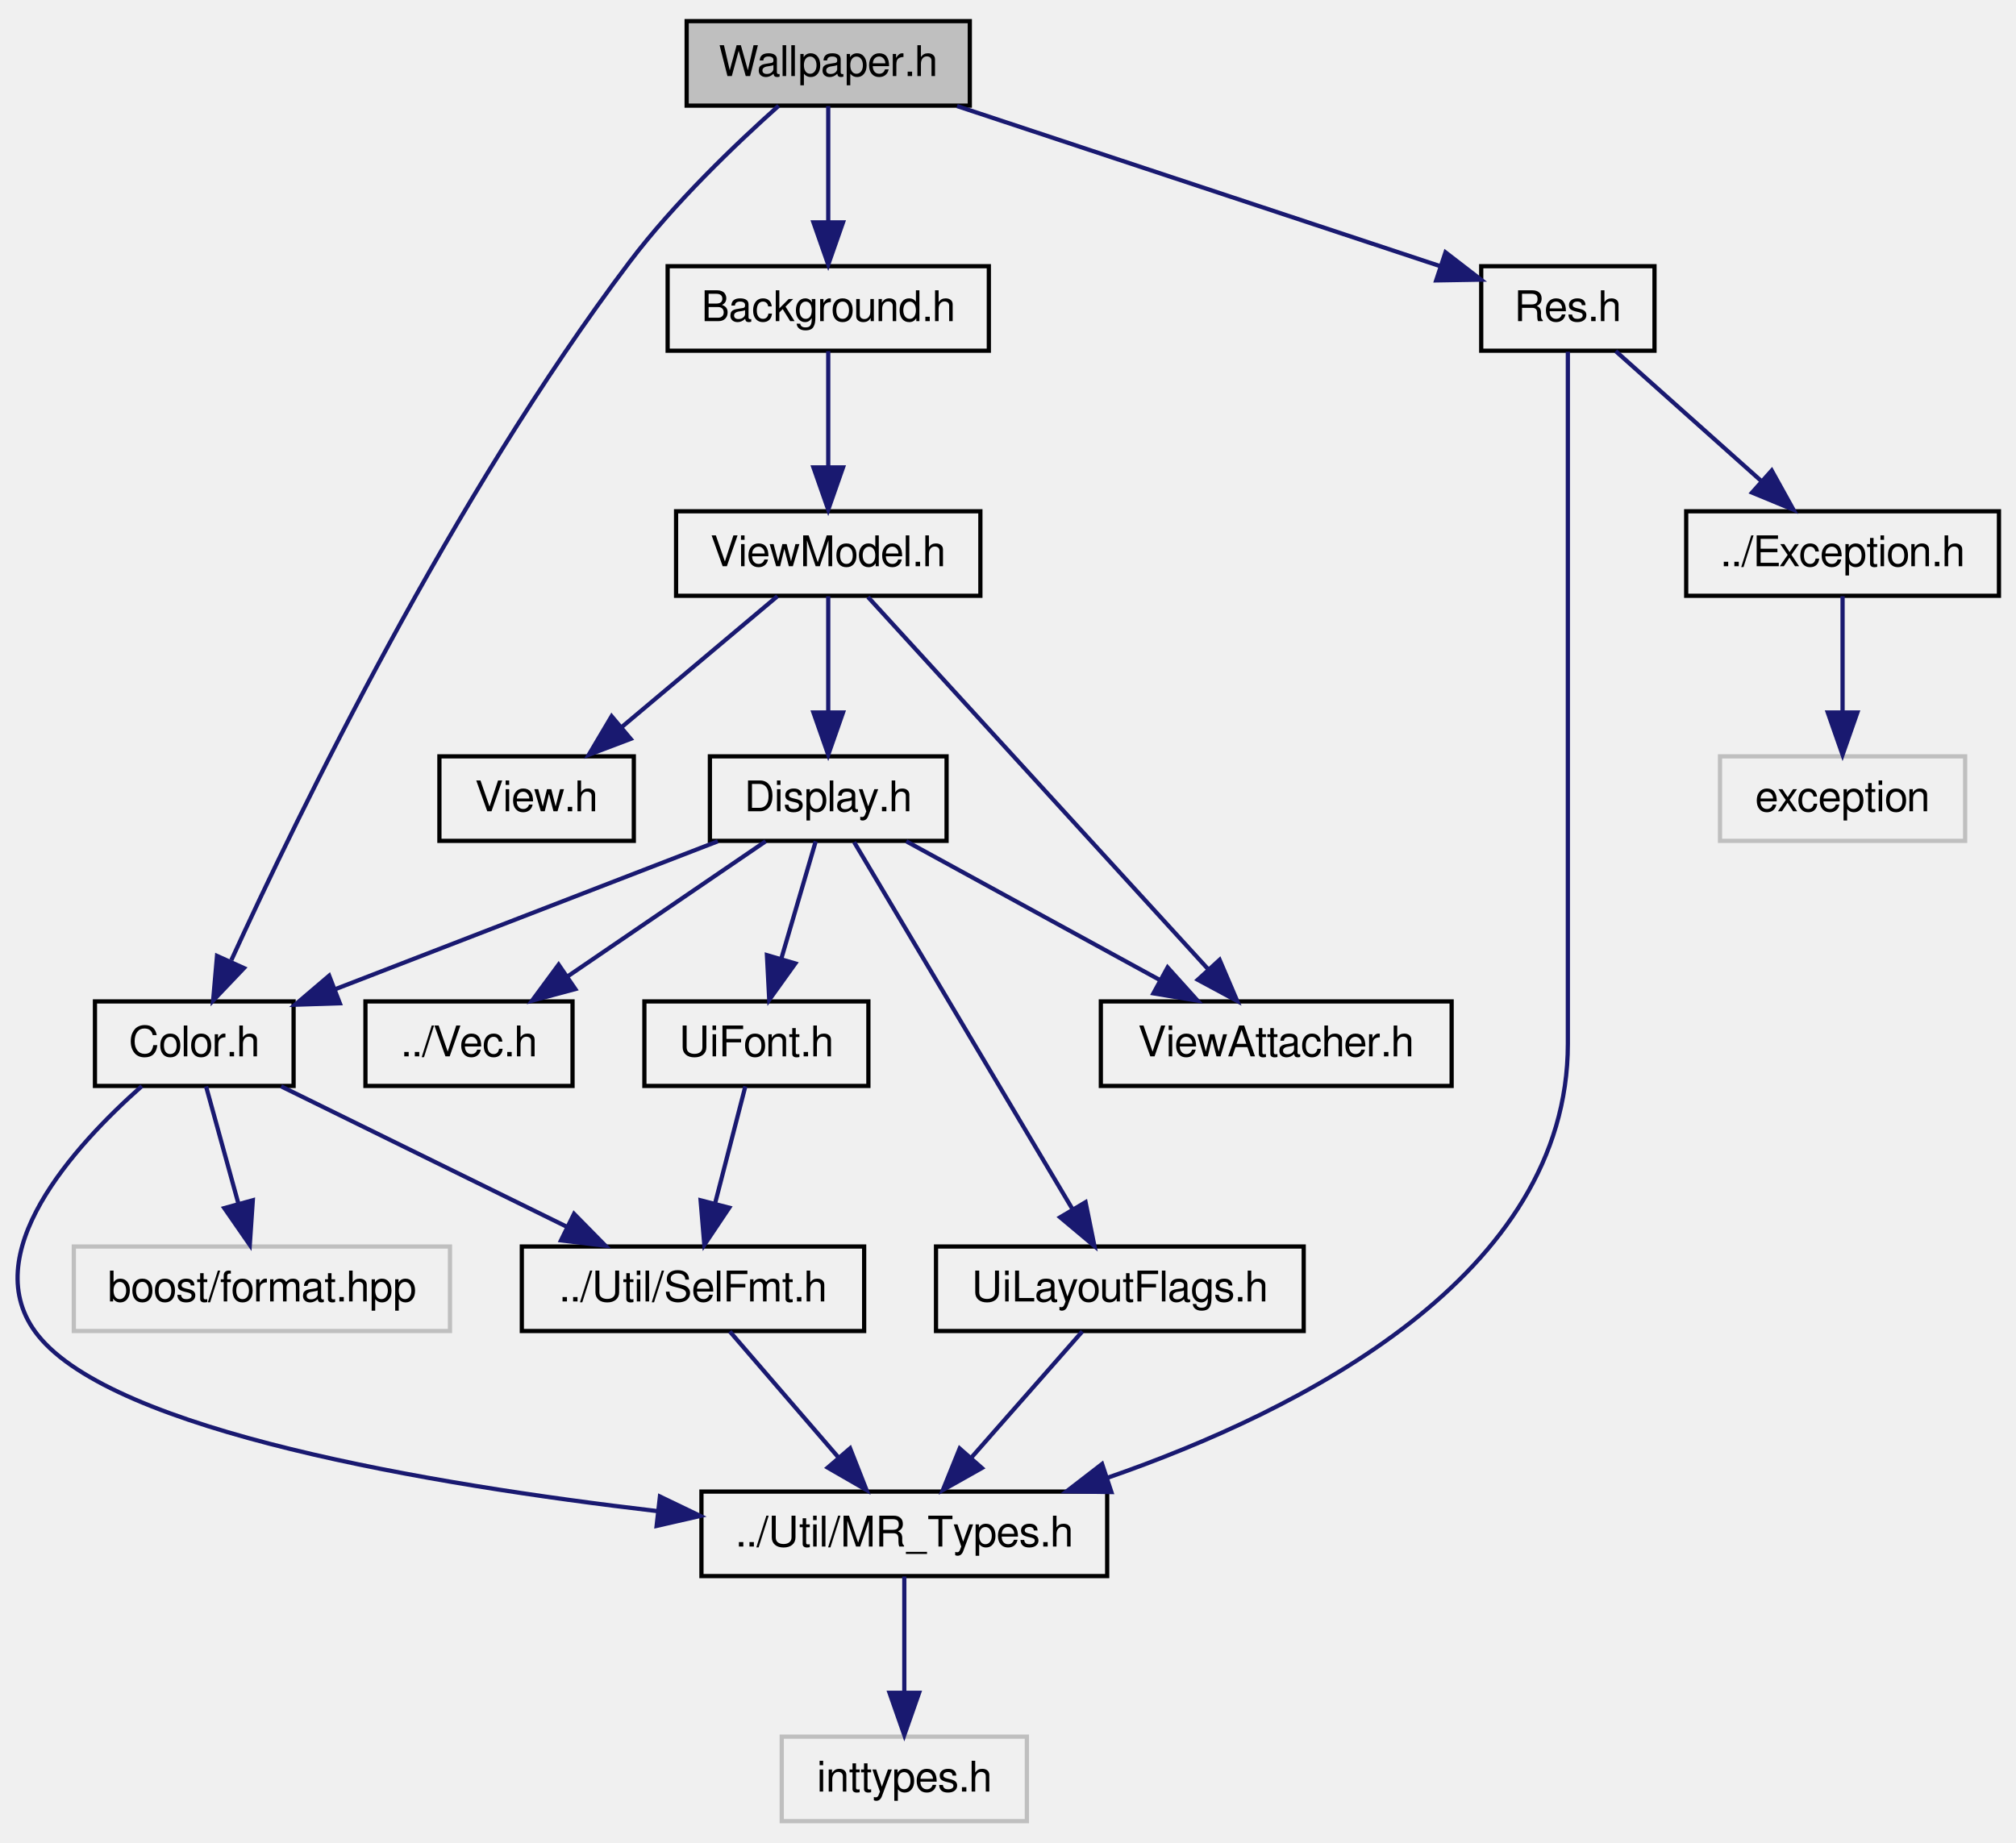
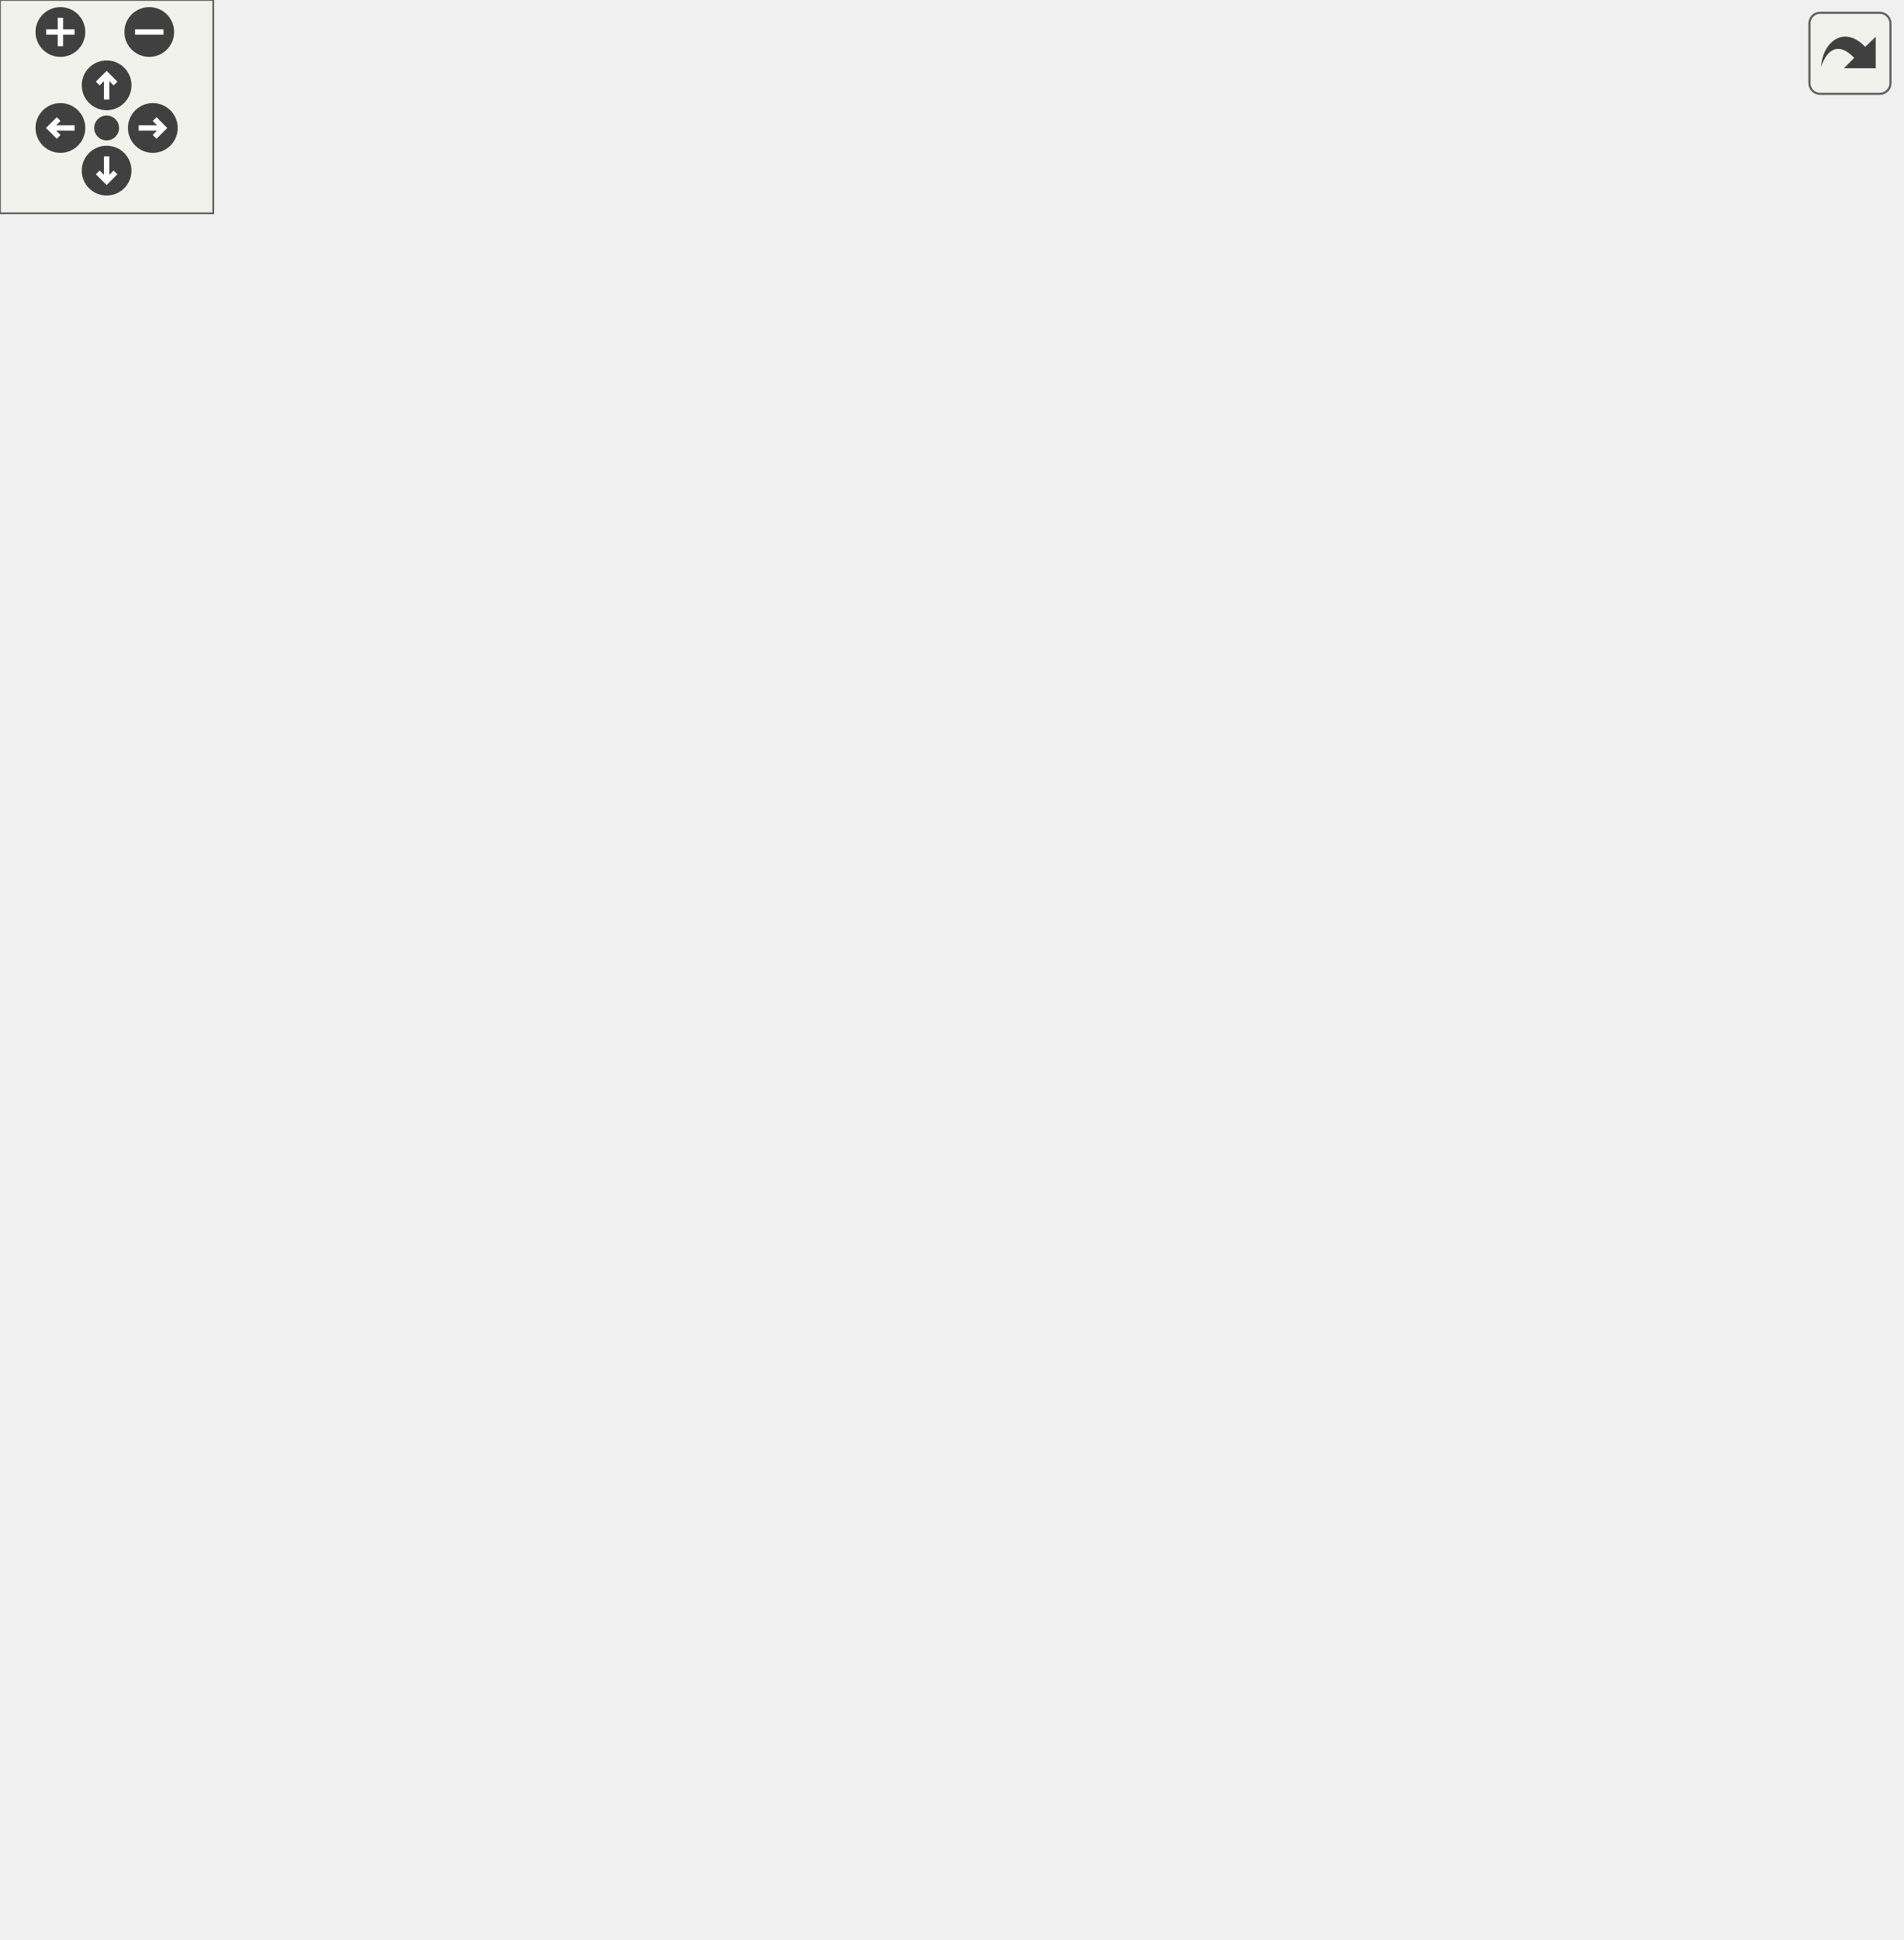
- <svg xmlns="http://www.w3.org/2000/svg" xmlns:xlink="http://www.w3.org/1999/xlink" width="477pt" height="436pt" viewBox="0.00 0.00 476.93 436.00">
-   <g id="graph1" class="graph" transform="scale(1 1) rotate(0) translate(4 432)">
-     <g id="node1" class="node">
-       <polygon fill="#bfbfbf" stroke="black" points="158.431,-407 158.431,-427 225.431,-427 225.431,-407 158.431,-407" />
-       <text text-anchor="middle" x="191.931" y="-414" font-family="FreeSans" font-size="10.00">Wallpaper.h</text>
-     </g>
-     <g id="node3" class="node">
-       <a xlink:href="_color_8h.html" target="_top" xlink:title="Color.h">
-         <polygon fill="none" stroke="black" points="18.431,-175 18.431,-195 65.431,-195 65.431,-175 18.431,-175" />
-         <text text-anchor="middle" x="41.931" y="-182" font-family="FreeSans" font-size="10.00">Color.h</text>
+ <svg xmlns="http://www.w3.org/2000/svg" xmlns:xlink="http://www.w3.org/1999/xlink" id="main" version="1.1" xml:space="preserve">
+   <style type="text/css">
+ .edge:hover path { stroke: red; }
+ .edge:hover polygon { stroke: red; fill: red; }
+ </style>
+   <defs>
+     <circle id="rim" cx="0" cy="0" r="7" />
+     <circle id="rim2" cx="0" cy="0" r="3.5" />
+     <g id="zoomPlus">
+       <use xlink:href="#rim" fill="#404040">
+         <set attributeName="fill" to="#808080" begin="zoomplus.mouseover" end="zoomplus.mouseout" />
+       </use>
+       <path d="M-4,0h8M0,-4v8" fill="none" stroke="white" stroke-width="1.5" pointer-events="none" />
+     </g>
+     <g id="zoomMin">
+       <use xlink:href="#rim" fill="#404040">
+         <set attributeName="fill" to="#808080" begin="zoomminus.mouseover" end="zoomminus.mouseout" />
+       </use>
+       <path d="M-4,0h8" fill="none" stroke="white" stroke-width="1.5" pointer-events="none" />
+     </g>
+     <g id="dirArrow">
+       <path fill="none" stroke="white" stroke-width="1.5" d="M0,-3.0v7 M-2.5,-0.5L0,-3.0L2.5,-0.5" />
+     </g>
+     <g id="resetDef">
+       <use xlink:href="#rim2" fill="#404040">
+         <set attributeName="fill" to="#808080" begin="reset.mouseover" end="reset.mouseout" />
+       </use>
+     </g>
+   </defs>
+   <svg id="graph" class="graph">
+     <g id="viewport">
+       <g id="node1" class="node">
+         <polygon fill="#bfbfbf" stroke="black" points="260.5,-465 260.5,-485 327.5,-485 327.5,-465 260.5,-465" />
+         <text text-anchor="middle" x="294" y="-472" font-family="FreeSans" font-size="10.00">Wallpaper.h</text>
+       </g>
+       <g id="node3" class="node">
+         <a xlink:href="_color_8h.html" target="_top" xlink:title="Color.h">
+           <polygon fill="none" stroke="black" points="87.5,-175 87.5,-195 134.5,-195 134.5,-175 87.5,-175" />
+           <text text-anchor="middle" x="111" y="-182" font-family="FreeSans" font-size="10.00">Color.h</text>
+         </a>
+       </g>
+       <g id="edge2" class="edge">
+         <path fill="none" stroke="midnightblue" d="M260.428,-468.261C210.373,-456.036 122,-425.092 122,-359 122,-359 122,-359 122,-301 122,-267.274 117.335,-228.278 114.081,-205.18" />
+         <polygon fill="midnightblue" stroke="midnightblue" points="117.533,-204.599 112.623,-195.211 110.607,-205.612 117.533,-204.599" />
+       </g>
+       <g id="node14" class="node">
+         <a xlink:href="_res_8h.html" target="_top" xlink:title="Res.h">
+           <polygon fill="none" stroke="black" points="411.5,-407 411.5,-427 452.5,-427 452.5,-407 411.5,-407" />
+           <text text-anchor="middle" x="432" y="-414" font-family="FreeSans" font-size="10.00">Res.h</text>
+         </a>
+       </g>
+       <g id="edge14" class="edge">
+         <path fill="none" stroke="midnightblue" d="M318.038,-464.897C341.353,-455.098 376.799,-440.2 401.962,-429.625" />
+         <polygon fill="midnightblue" stroke="midnightblue" points="403.524,-432.765 411.387,-425.664 400.812,-426.312 403.524,-432.765" />
+       </g>
+       <g id="node21" class="node">
+         <a xlink:href="_background_8h.html" target="_top" xlink:title="Background.h">
+           <polygon fill="none" stroke="black" points="256,-407 256,-427 332,-427 332,-407 256,-407" />
+           <text text-anchor="middle" x="294" y="-414" font-family="FreeSans" font-size="10.00">Background.h</text>
+         </a>
+       </g>
+       <g id="edge22" class="edge">
+         <path fill="none" stroke="midnightblue" d="M294,-464.897C294,-457.339 294,-446.748 294,-437.446" />
+         <polygon fill="midnightblue" stroke="midnightblue" points="297.5,-437.378 294,-427.378 290.5,-437.378 297.5,-437.378" />
+       </g>
+       <g id="node5" class="node">
+         <polygon fill="none" stroke="#bfbfbf" points="-0.5,-117 -0.5,-137 88.5,-137 88.5,-117 -0.5,-117" />
+         <text text-anchor="middle" x="44" y="-124" font-family="FreeSans" font-size="10.00">boost/format.hpp</text>
+       </g>
+       <g id="edge4" class="edge">
+         <path fill="none" stroke="midnightblue" d="M99.329,-174.897C89.555,-166.435 75.388,-154.172 63.837,-144.172" />
+         <polygon fill="midnightblue" stroke="midnightblue" points="65.839,-141.276 55.988,-137.378 61.258,-146.569 65.839,-141.276" />
+       </g>
+       <g id="node7" class="node">
+         <a xlink:href="_m_r___types_8h.html" target="_top" xlink:title="../Util/MR_Types.h">
+           <polygon fill="none" stroke="black" points="188,-59 188,-79 284,-79 284,-59 188,-59" />
+           <text text-anchor="middle" x="236" y="-66" font-family="FreeSans" font-size="10.00">../Util/MR_Types.h</text>
+         </a>
+       </g>
+       <g id="edge6" class="edge">
+         <path fill="none" stroke="midnightblue" d="M112.042,-174.845C114.045,-160.168 119.691,-132.936 135,-116 148.916,-100.606 168.909,-89.859 187.441,-82.569" />
+         <polygon fill="midnightblue" stroke="midnightblue" points="188.783,-85.805 196.958,-79.066 186.365,-79.236 188.783,-85.805" />
+       </g>
+       <g id="node11" class="node">
+         <a xlink:href="_sel_fmt_8h.html" target="_top" xlink:title="../Util/SelFmt.h">
+           <polygon fill="none" stroke="black" points="143.5,-117 143.5,-137 224.5,-137 224.5,-117 143.5,-117" />
+           <text text-anchor="middle" x="184" y="-124" font-family="FreeSans" font-size="10.00">../Util/SelFmt.h</text>
+         </a>
+       </g>
+       <g id="edge10" class="edge">
+         <path fill="none" stroke="midnightblue" d="M123.716,-174.897C134.469,-166.353 150.102,-153.933 162.753,-143.881" />
+         <polygon fill="midnightblue" stroke="midnightblue" points="165.286,-146.339 170.939,-137.378 160.932,-140.858 165.286,-146.339" />
+       </g>
+       <g id="node9" class="node">
+         <polygon fill="none" stroke="#bfbfbf" points="207,-1 207,-21 265,-21 265,-1 207,-1" />
+         <text text-anchor="middle" x="236" y="-8" font-family="FreeSans" font-size="10.00">inttypes.h</text>
+       </g>
+       <g id="edge8" class="edge">
+         <path fill="none" stroke="midnightblue" d="M236,-58.897C236,-51.339 236,-40.748 236,-31.446" />
+         <polygon fill="midnightblue" stroke="midnightblue" points="239.5,-31.378 236,-21.378 232.5,-31.378 239.5,-31.378" />
+       </g>
+       <g id="edge12" class="edge">
+         <path fill="none" stroke="midnightblue" d="M193.058,-116.897C200.423,-108.682 211.002,-96.883 219.816,-87.051" />
+         <polygon fill="midnightblue" stroke="midnightblue" points="222.626,-89.16 226.696,-79.378 217.414,-84.487 222.626,-89.16" />
+       </g>
+       <g id="edge16" class="edge">
+         <path fill="none" stroke="midnightblue" d="M432,-406.759C432,-386.541 432,-340.069 432,-301 432,-301 432,-301 432,-185 432,-120.376 352.113,-90.987 294.343,-78.183" />
+         <polygon fill="midnightblue" stroke="midnightblue" points="294.704,-74.683 284.198,-76.052 293.265,-81.533 294.704,-74.683" />
+       </g>
+       <g id="node17" class="node">
+         <a xlink:href="_exception_8h.html" target="_top" xlink:title="../Exception.h">
+           <polygon fill="none" stroke="black" points="460,-349 460,-369 534,-369 534,-349 460,-349" />
+           <text text-anchor="middle" x="497" y="-356" font-family="FreeSans" font-size="10.00">../Exception.h</text>
+         </a>
+       </g>
+       <g id="edge18" class="edge">
+         <path fill="none" stroke="midnightblue" d="M443.322,-406.897C452.805,-398.435 466.549,-386.172 477.756,-376.172" />
+         <polygon fill="midnightblue" stroke="midnightblue" points="480.239,-378.647 485.37,-369.378 475.578,-373.424 480.239,-378.647" />
+       </g>
+       <g id="node19" class="node">
+         <polygon fill="none" stroke="#bfbfbf" points="468,-291 468,-311 526,-311 526,-291 468,-291" />
+         <text text-anchor="middle" x="497" y="-298" font-family="FreeSans" font-size="10.00">exception</text>
+       </g>
+       <g id="edge20" class="edge">
+         <path fill="none" stroke="midnightblue" d="M497,-348.897C497,-341.339 497,-330.748 497,-321.446" />
+         <polygon fill="midnightblue" stroke="midnightblue" points="500.5,-321.378 497,-311.378 493.5,-321.378 500.5,-321.378" />
+       </g>
+       <g id="node23" class="node">
+         <a xlink:href="_view_model_8h.html" target="_top" xlink:title="ViewModel.h">
+           <polygon fill="none" stroke="black" points="258,-349 258,-369 330,-369 330,-349 258,-349" />
+           <text text-anchor="middle" x="294" y="-356" font-family="FreeSans" font-size="10.00">ViewModel.h</text>
+         </a>
+       </g>
+       <g id="edge24" class="edge">
+         <path fill="none" stroke="midnightblue" d="M294,-406.897C294,-399.339 294,-388.748 294,-379.446" />
+         <polygon fill="midnightblue" stroke="midnightblue" points="297.5,-379.378 294,-369.378 290.5,-379.378 297.5,-379.378" />
+       </g>
+       <g id="node25" class="node">
+         <a xlink:href="_display_8h.html" target="_top" xlink:title="Display.h">
+           <polygon fill="none" stroke="black" points="266,-291 266,-311 322,-311 322,-291 266,-291" />
+           <text text-anchor="middle" x="294" y="-298" font-family="FreeSans" font-size="10.00">Display.h</text>
+         </a>
+       </g>
+       <g id="edge26" class="edge">
+         <path fill="none" stroke="midnightblue" d="M294,-348.897C294,-341.339 294,-330.748 294,-321.446" />
+         <polygon fill="midnightblue" stroke="midnightblue" points="297.5,-321.378 294,-311.378 290.5,-321.378 297.5,-321.378" />
+       </g>
+       <g id="node39" class="node">
+         <a xlink:href="_view_attacher_8h.html" target="_top" xlink:title="ViewAttacher.h">
+           <polygon fill="none" stroke="black" points="321.5,-233 321.5,-253 404.5,-253 404.5,-233 321.5,-233" />
+           <text text-anchor="middle" x="363" y="-240" font-family="FreeSans" font-size="10.00">ViewAttacher.h</text>
+         </a>
+       </g>
+       <g id="edge48" class="edge">
+         <path fill="none" stroke="midnightblue" d="M303.269,-348.692C311.246,-339.499 322.742,-325.452 331,-312 340.689,-296.217 349.366,-277.018 355.232,-262.883" />
+         <polygon fill="midnightblue" stroke="midnightblue" points="358.643,-263.784 359.14,-253.201 352.152,-261.164 358.643,-263.784" />
+       </g>
+       <g id="node41" class="node">
+         <a xlink:href="_view_8h.html" target="_top" xlink:title="View.h">
+           <polygon fill="none" stroke="black" points="202,-291 202,-311 248,-311 248,-291 202,-291" />
+           <text text-anchor="middle" x="225" y="-298" font-family="FreeSans" font-size="10.00">View.h</text>
+         </a>
+       </g>
+       <g id="edge46" class="edge">
+         <path fill="none" stroke="midnightblue" d="M281.981,-348.897C271.817,-340.353 257.041,-327.933 245.083,-317.881" />
+         <polygon fill="midnightblue" stroke="midnightblue" points="247.253,-315.133 237.346,-311.378 242.749,-320.491 247.253,-315.133" />
+       </g>
+       <g id="node27" class="node">
+         <a xlink:href="_vec_8h.html" target="_top" xlink:title="../Vec.h">
+           <polygon fill="none" stroke="black" points="221.5,-175 221.5,-195 270.5,-195 270.5,-175 221.5,-175" />
+           <text text-anchor="middle" x="246" y="-182" font-family="FreeSans" font-size="10.00">../Vec.h</text>
+         </a>
+       </g>
+       <g id="edge28" class="edge">
+         <path fill="none" stroke="midnightblue" d="M289.74,-290.706C281.75,-271.396 264.393,-229.451 254.109,-204.596" />
+         <polygon fill="midnightblue" stroke="midnightblue" points="257.239,-203.007 250.182,-195.106 250.771,-205.684 257.239,-203.007" />
+       </g>
+       <g id="node29" class="node">
+         <a xlink:href="_styles_8h.html" target="_top" xlink:title="Styles.h">
+           <polygon fill="none" stroke="black" points="163.5,-233 163.5,-253 214.5,-253 214.5,-233 163.5,-233" />
+           <text text-anchor="middle" x="189" y="-240" font-family="FreeSans" font-size="10.00">Styles.h</text>
+         </a>
+       </g>
+       <g id="edge30" class="edge">
+         <path fill="none" stroke="midnightblue" d="M275.71,-290.897C259.324,-281.846 235.063,-268.444 216.367,-258.117" />
+         <polygon fill="midnightblue" stroke="midnightblue" points="217.878,-254.953 207.432,-253.182 214.493,-261.081 217.878,-254.953" />
+       </g>
+       <g id="node36" class="node">
+         <a xlink:href="_ui_layout_flags_8h.html" target="_top" xlink:title="UiLayoutFlags.h">
+           <polygon fill="none" stroke="black" points="245.5,-117 245.5,-137 332.5,-137 332.5,-117 245.5,-117" />
+           <text text-anchor="middle" x="289" y="-124" font-family="FreeSans" font-size="10.00">UiLayoutFlags.h</text>
+         </a>
+       </g>
+       <g id="edge40" class="edge">
+         <path fill="none" stroke="midnightblue" d="M293.71,-290.893C292.909,-263.023 290.657,-184.675 289.584,-147.313" />
+         <polygon fill="midnightblue" stroke="midnightblue" points="293.077,-147.03 289.291,-137.135 286.08,-147.231 293.077,-147.03" />
+       </g>
+       <g id="edge44" class="edge">
+         <path fill="none" stroke="midnightblue" d="M306.019,-290.897C316.183,-282.353 330.959,-269.933 342.917,-259.881" />
+         <polygon fill="midnightblue" stroke="midnightblue" points="345.251,-262.491 350.654,-253.378 340.747,-257.133 345.251,-262.491" />
+       </g>
+       <g id="edge38" class="edge">
+         <path fill="none" stroke="midnightblue" d="M175.413,-232.897C163.741,-224.218 146.69,-211.538 133.062,-201.405" />
+         <polygon fill="midnightblue" stroke="midnightblue" points="134.806,-198.34 124.693,-195.182 130.629,-203.957 134.806,-198.34" />
+       </g>
+       <g id="edge32" class="edge">
+         <path fill="none" stroke="midnightblue" d="M198.929,-232.897C207.083,-224.6 218.83,-212.646 228.549,-202.757" />
+         <polygon fill="midnightblue" stroke="midnightblue" points="231.288,-204.963 235.801,-195.378 226.296,-200.057 231.288,-204.963" />
+       </g>
+       <g id="node32" class="node">
+         <a xlink:href="_ui_font_8h.html" target="_top" xlink:title="UiFont.h">
+           <polygon fill="none" stroke="black" points="151.5,-175 151.5,-195 204.5,-195 204.5,-175 151.5,-175" />
+           <text text-anchor="middle" x="178" y="-182" font-family="FreeSans" font-size="10.00">UiFont.h</text>
+         </a>
+       </g>
+       <g id="edge34" class="edge">
+         <path fill="none" stroke="midnightblue" d="M187.084,-232.897C185.651,-225.339 183.642,-214.748 181.878,-205.446" />
+         <polygon fill="midnightblue" stroke="midnightblue" points="185.27,-204.55 179.968,-195.378 178.393,-205.855 185.27,-204.55" />
+       </g>
+       <g id="edge36" class="edge">
+         <path fill="none" stroke="midnightblue" d="M179.045,-174.897C179.827,-167.339 180.923,-156.748 181.885,-147.446" />
+         <polygon fill="midnightblue" stroke="midnightblue" points="185.379,-147.685 182.926,-137.378 178.416,-146.964 185.379,-147.685" />
+       </g>
+       <g id="edge42" class="edge">
+         <path fill="none" stroke="midnightblue" d="M279.768,-116.897C272.261,-108.682 261.479,-96.883 252.495,-87.051" />
+         <polygon fill="midnightblue" stroke="midnightblue" points="254.812,-84.399 245.483,-79.378 249.645,-89.121 254.812,-84.399" />
+       </g>
+     </g>
+   </svg>
+   <g id="navigator" transform="translate(0 0)" fill="#404254">
+     <rect fill="#f2f5e9" fill-opacity="0.5" stroke="#606060" stroke-width=".5" x="0" y="0" width="60" height="60" />
+     <use id="zoomplus" xlink:href="#zoomPlus" x="17" y="9" />
+     <use id="zoomminus" xlink:href="#zoomMin" x="42" y="9" />
+     <use id="reset" xlink:href="#resetDef" x="30" y="36" />
+     <g id="arrowUp" xlink:href="#dirArrow" transform="translate(30 24)">
+       <use xlink:href="#rim" fill="#404040">
+         <set attributeName="fill" to="#808080" begin="arrowUp.mouseover" end="arrowUp.mouseout" />
+       </use>
+       <path fill="none" stroke="white" stroke-width="1.5" d="M0,-3.0v7 M-2.5,-0.5L0,-3.0L2.5,-0.5" />
+     </g>
+     <g id="arrowRight" xlink:href="#dirArrow" transform="rotate(90) translate(36 -43)">
+       <use xlink:href="#rim" fill="#404040">
+         <set attributeName="fill" to="#808080" begin="arrowRight.mouseover" end="arrowRight.mouseout" />
+       </use>
+       <path fill="none" stroke="white" stroke-width="1.5" d="M0,-3.0v7 M-2.5,-0.5L0,-3.0L2.5,-0.5" />
+     </g>
+     <g id="arrowDown" xlink:href="#dirArrow" transform="rotate(180) translate(-30 -48)">
+       <use xlink:href="#rim" fill="#404040">
+         <set attributeName="fill" to="#808080" begin="arrowDown.mouseover" end="arrowDown.mouseout" />
+       </use>
+       <path fill="none" stroke="white" stroke-width="1.5" d="M0,-3.0v7 M-2.5,-0.5L0,-3.0L2.5,-0.5" />
+     </g>
+     <g id="arrowLeft" xlink:href="#dirArrow" transform="rotate(270) translate(-36 17)">
+       <use xlink:href="#rim" fill="#404040">
+         <set attributeName="fill" to="#808080" begin="arrowLeft.mouseover" end="arrowLeft.mouseout" />
+       </use>
+       <path fill="none" stroke="white" stroke-width="1.5" d="M0,-3.0v7 M-2.5,-0.5L0,-3.0L2.5,-0.5" />
+     </g>
+   </g>
+   <svg viewBox="0 0 15 15" width="100%" height="30px" preserveAspectRatio="xMaxYMin meet">
+     <g id="arrow_out" transform="scale(0.3 0.3)">
+       <a xlink:href="_wallpaper_8h__incl_org.svg" target="_base">
+         <rect id="button" ry="5" rx="5" y="6" x="6" height="38" width="38" fill="#f2f5e9" fill-opacity="0.5" stroke="#606060" stroke-width="1.0" />
+         <path id="arrow" d="M 11.5,31.437 C 11.94,20.098 22.043,11.323 32.159,21.979 L 37.069,17.246 C 37.069,17.246 37.088,32 37.088,32 L 22.16,31.978 C 22.16,31.978 26.998,27.14 26.998,27.14 C 18.529,18.264 13.292,25.23 11.5,31.437 z" style="fill:#404040;" />
      </a>
    </g>
-     <g id="edge2" class="edge">
-       <path fill="none" stroke="midnightblue" d="M180.196,-406.963C170.088,-397.943 155.5,-383.998 144.931,-370 102.977,-314.433 66.721,-239.821 50.698,-204.763" />
-       <polygon fill="midnightblue" stroke="midnightblue" points="53.694,-202.893 46.39,-195.217 47.313,-205.772 53.694,-202.893" />
-     </g>
-     <g id="node14" class="node">
-       <a xlink:href="_res_8h.html" target="_top" xlink:title="Res.h">
-         <polygon fill="none" stroke="black" points="346.431,-349 346.431,-369 387.431,-369 387.431,-349 346.431,-349" />
-         <text text-anchor="middle" x="366.931" y="-356" font-family="FreeSans" font-size="10.00">Res.h</text>
-       </a>
-     </g>
-     <g id="edge14" class="edge">
-       <path fill="none" stroke="midnightblue" d="M222.414,-406.897C254.49,-396.266 304.672,-379.634 336.666,-369.031" />
-       <polygon fill="midnightblue" stroke="midnightblue" points="337.978,-372.283 346.369,-365.815 335.775,-365.639 337.978,-372.283" />
-     </g>
-     <g id="node21" class="node">
-       <a xlink:href="_background_8h.html" target="_top" xlink:title="Background.h">
-         <polygon fill="none" stroke="black" points="153.931,-349 153.931,-369 229.931,-369 229.931,-349 153.931,-349" />
-         <text text-anchor="middle" x="191.931" y="-356" font-family="FreeSans" font-size="10.00">Background.h</text>
-       </a>
-     </g>
-     <g id="edge22" class="edge">
-       <path fill="none" stroke="midnightblue" d="M191.931,-406.897C191.931,-399.339 191.931,-388.748 191.931,-379.446" />
-       <polygon fill="midnightblue" stroke="midnightblue" points="195.431,-379.378 191.931,-369.378 188.431,-379.378 195.431,-379.378" />
-     </g>
-     <g id="node5" class="node">
-       <polygon fill="none" stroke="#bfbfbf" points="13.431,-117 13.431,-137 102.431,-137 102.431,-117 13.431,-117" />
-       <text text-anchor="middle" x="57.931" y="-124" font-family="FreeSans" font-size="10.00">boost/format.hpp</text>
-     </g>
-     <g id="edge4" class="edge">
-       <path fill="none" stroke="midnightblue" d="M44.718,-174.897C46.826,-167.257 49.788,-156.517 52.374,-147.143" />
-       <polygon fill="midnightblue" stroke="midnightblue" points="55.783,-147.948 55.068,-137.378 49.035,-146.087 55.783,-147.948" />
-     </g>
-     <g id="node7" class="node">
-       <a xlink:href="_m_r___types_8h.html" target="_top" xlink:title="../Util/MR_Types.h">
-         <polygon fill="none" stroke="black" points="161.931,-59 161.931,-79 257.931,-79 257.931,-59 161.931,-59" />
-         <text text-anchor="middle" x="209.931" y="-66" font-family="FreeSans" font-size="10.00">../Util/MR_Types.h</text>
-       </a>
-     </g>
-     <g id="edge6" class="edge">
-       <path fill="none" stroke="midnightblue" d="M29.521,-174.957C13.632,-160.89 -10.145,-134.924 4.931,-116 22.992,-93.329 97.5,-80.701 151.493,-74.379" />
-       <polygon fill="midnightblue" stroke="midnightblue" points="152.111,-77.831 161.656,-73.234 151.327,-70.875 152.111,-77.831" />
-     </g>
-     <g id="node11" class="node">
-       <a xlink:href="_sel_fmt_8h.html" target="_top" xlink:title="../Util/SelFmt.h">
-         <polygon fill="none" stroke="black" points="119.431,-117 119.431,-137 200.431,-137 200.431,-117 119.431,-117" />
-         <text text-anchor="middle" x="159.931" y="-124" font-family="FreeSans" font-size="10.00">../Util/SelFmt.h</text>
-       </a>
-     </g>
-     <g id="edge10" class="edge">
-       <path fill="none" stroke="midnightblue" d="M62.485,-174.897C81.152,-165.722 108.914,-152.076 130.036,-141.694" />
-       <polygon fill="midnightblue" stroke="midnightblue" points="131.786,-144.734 139.217,-137.182 128.698,-138.452 131.786,-144.734" />
-     </g>
-     <g id="node9" class="node">
-       <polygon fill="none" stroke="#bfbfbf" points="180.931,-1 180.931,-21 238.931,-21 238.931,-1 180.931,-1" />
-       <text text-anchor="middle" x="209.931" y="-8" font-family="FreeSans" font-size="10.00">inttypes.h</text>
-     </g>
-     <g id="edge8" class="edge">
-       <path fill="none" stroke="midnightblue" d="M209.931,-58.897C209.931,-51.339 209.931,-40.748 209.931,-31.446" />
-       <polygon fill="midnightblue" stroke="midnightblue" points="213.431,-31.378 209.931,-21.378 206.431,-31.378 213.431,-31.378" />
-     </g>
-     <g id="edge12" class="edge">
-       <path fill="none" stroke="midnightblue" d="M168.64,-116.897C175.723,-108.682 185.894,-96.883 194.37,-87.051" />
-       <polygon fill="midnightblue" stroke="midnightblue" points="197.106,-89.237 200.985,-79.378 191.805,-84.666 197.106,-89.237" />
-     </g>
-     <g id="edge16" class="edge">
-       <path fill="none" stroke="midnightblue" d="M366.931,-348.759C366.931,-328.541 366.931,-282.069 366.931,-243 366.931,-243 366.931,-243 366.931,-185 366.931,-130.106 304.077,-98.238 257.908,-82.234" />
-       <polygon fill="midnightblue" stroke="midnightblue" points="258.931,-78.886 248.338,-79.057 256.726,-85.529 258.931,-78.886" />
-     </g>
-     <g id="node17" class="node">
-       <a xlink:href="_exception_8h.html" target="_top" xlink:title="../Exception.h">
-         <polygon fill="none" stroke="black" points="394.931,-291 394.931,-311 468.931,-311 468.931,-291 394.931,-291" />
-         <text text-anchor="middle" x="431.931" y="-298" font-family="FreeSans" font-size="10.00">../Exception.h</text>
-       </a>
-     </g>
-     <g id="edge18" class="edge">
-       <path fill="none" stroke="midnightblue" d="M378.253,-348.897C387.736,-340.435 401.48,-328.172 412.687,-318.172" />
-       <polygon fill="midnightblue" stroke="midnightblue" points="415.17,-320.647 420.301,-311.378 410.509,-315.424 415.17,-320.647" />
-     </g>
-     <g id="node19" class="node">
-       <polygon fill="none" stroke="#bfbfbf" points="402.931,-233 402.931,-253 460.931,-253 460.931,-233 402.931,-233" />
-       <text text-anchor="middle" x="431.931" y="-240" font-family="FreeSans" font-size="10.00">exception</text>
-     </g>
-     <g id="edge20" class="edge">
-       <path fill="none" stroke="midnightblue" d="M431.931,-290.897C431.931,-283.339 431.931,-272.748 431.931,-263.446" />
-       <polygon fill="midnightblue" stroke="midnightblue" points="435.431,-263.378 431.931,-253.378 428.431,-263.378 435.431,-263.378" />
-     </g>
-     <g id="node23" class="node">
-       <a xlink:href="_view_model_8h.html" target="_top" xlink:title="ViewModel.h">
-         <polygon fill="none" stroke="black" points="155.931,-291 155.931,-311 227.931,-311 227.931,-291 155.931,-291" />
-         <text text-anchor="middle" x="191.931" y="-298" font-family="FreeSans" font-size="10.00">ViewModel.h</text>
-       </a>
-     </g>
-     <g id="edge24" class="edge">
-       <path fill="none" stroke="midnightblue" d="M191.931,-348.897C191.931,-341.339 191.931,-330.748 191.931,-321.446" />
-       <polygon fill="midnightblue" stroke="midnightblue" points="195.431,-321.378 191.931,-311.378 188.431,-321.378 195.431,-321.378" />
-     </g>
-     <g id="node25" class="node">
-       <a xlink:href="_display_8h.html" target="_top" xlink:title="Display.h">
-         <polygon fill="none" stroke="black" points="163.931,-233 163.931,-253 219.931,-253 219.931,-233 163.931,-233" />
-         <text text-anchor="middle" x="191.931" y="-240" font-family="FreeSans" font-size="10.00">Display.h</text>
-       </a>
-     </g>
-     <g id="edge26" class="edge">
-       <path fill="none" stroke="midnightblue" d="M191.931,-290.897C191.931,-283.339 191.931,-272.748 191.931,-263.446" />
-       <polygon fill="midnightblue" stroke="midnightblue" points="195.431,-263.378 191.931,-253.378 188.431,-263.378 195.431,-263.378" />
-     </g>
-     <g id="node36" class="node">
-       <a xlink:href="_view_attacher_8h.html" target="_top" xlink:title="ViewAttacher.h">
-         <polygon fill="none" stroke="black" points="256.431,-175 256.431,-195 339.431,-195 339.431,-175 256.431,-175" />
-         <text text-anchor="middle" x="297.931" y="-182" font-family="FreeSans" font-size="10.00">ViewAttacher.h</text>
-       </a>
-     </g>
-     <g id="edge44" class="edge">
-       <path fill="none" stroke="midnightblue" d="M201.338,-290.706C219.456,-270.879 259.381,-227.187 281.816,-202.636" />
-       <polygon fill="midnightblue" stroke="midnightblue" points="284.535,-204.849 288.697,-195.106 279.367,-200.127 284.535,-204.849" />
-     </g>
-     <g id="node38" class="node">
-       <a xlink:href="_view_8h.html" target="_top" xlink:title="View.h">
-         <polygon fill="none" stroke="black" points="99.931,-233 99.931,-253 145.931,-253 145.931,-233 99.931,-233" />
-         <text text-anchor="middle" x="122.931" y="-240" font-family="FreeSans" font-size="10.00">View.h</text>
-       </a>
-     </g>
-     <g id="edge42" class="edge">
-       <path fill="none" stroke="midnightblue" d="M179.912,-290.897C169.748,-282.353 154.972,-269.933 143.014,-259.881" />
-       <polygon fill="midnightblue" stroke="midnightblue" points="145.184,-257.133 135.277,-253.378 140.68,-262.491 145.184,-257.133" />
-     </g>
-     <g id="edge34" class="edge">
-       <path fill="none" stroke="midnightblue" d="M165.803,-232.897C140.685,-223.185 102.613,-208.464 75.31,-197.906" />
-       <polygon fill="midnightblue" stroke="midnightblue" points="76.371,-194.564 65.782,-194.222 73.847,-201.093 76.371,-194.564" />
-     </g>
-     <g id="node27" class="node">
-       <a xlink:href="_vec_8h.html" target="_top" xlink:title="../Vec.h">
-         <polygon fill="none" stroke="black" points="82.431,-175 82.431,-195 131.431,-195 131.431,-175 82.431,-175" />
-         <text text-anchor="middle" x="106.931" y="-182" font-family="FreeSans" font-size="10.00">../Vec.h</text>
-       </a>
-     </g>
-     <g id="edge28" class="edge">
-       <path fill="none" stroke="midnightblue" d="M177.125,-232.897C164.163,-224.052 145.114,-211.054 130.129,-200.829" />
-       <polygon fill="midnightblue" stroke="midnightblue" points="132.086,-197.927 121.853,-195.182 128.14,-203.709 132.086,-197.927" />
-     </g>
-     <g id="node29" class="node">
-       <a xlink:href="_ui_font_8h.html" target="_top" xlink:title="UiFont.h">
-         <polygon fill="none" stroke="black" points="148.431,-175 148.431,-195 201.431,-195 201.431,-175 148.431,-175" />
-         <text text-anchor="middle" x="174.931" y="-182" font-family="FreeSans" font-size="10.00">UiFont.h</text>
-       </a>
-     </g>
-     <g id="edge30" class="edge">
-       <path fill="none" stroke="midnightblue" d="M188.97,-232.897C186.731,-225.257 183.583,-214.517 180.835,-205.143" />
-       <polygon fill="midnightblue" stroke="midnightblue" points="184.144,-203.989 177.973,-195.378 177.427,-205.958 184.144,-203.989" />
-     </g>
-     <g id="node33" class="node">
-       <a xlink:href="_ui_layout_flags_8h.html" target="_top" xlink:title="UiLayoutFlags.h">
-         <polygon fill="none" stroke="black" points="217.431,-117 217.431,-137 304.431,-137 304.431,-117 217.431,-117" />
-         <text text-anchor="middle" x="260.931" y="-124" font-family="FreeSans" font-size="10.00">UiLayoutFlags.h</text>
-       </a>
-     </g>
-     <g id="edge36" class="edge">
-       <path fill="none" stroke="midnightblue" d="M198.054,-232.706C209.643,-213.223 234.937,-170.7 249.669,-145.934" />
-       <polygon fill="midnightblue" stroke="midnightblue" points="252.816,-147.489 254.92,-137.106 246.8,-143.911 252.816,-147.489" />
-     </g>
-     <g id="edge40" class="edge">
-       <path fill="none" stroke="midnightblue" d="M210.395,-232.897C226.937,-223.846 251.43,-210.444 270.304,-200.117" />
-       <polygon fill="midnightblue" stroke="midnightblue" points="272.231,-203.052 279.323,-195.182 268.871,-196.911 272.231,-203.052" />
-     </g>
-     <g id="edge32" class="edge">
-       <path fill="none" stroke="midnightblue" d="M172.318,-174.897C170.342,-167.257 167.565,-156.517 165.14,-147.143" />
-       <polygon fill="midnightblue" stroke="midnightblue" points="168.507,-146.183 162.615,-137.378 161.73,-147.935 168.507,-146.183" />
-     </g>
-     <g id="edge38" class="edge">
-       <path fill="none" stroke="midnightblue" d="M252.048,-116.897C244.824,-108.682 234.449,-96.883 225.804,-87.051" />
-       <polygon fill="midnightblue" stroke="midnightblue" points="228.288,-84.576 219.056,-79.378 223.031,-89.198 228.288,-84.576" />
-     </g>
-   </g>
+   </svg>
</svg>
